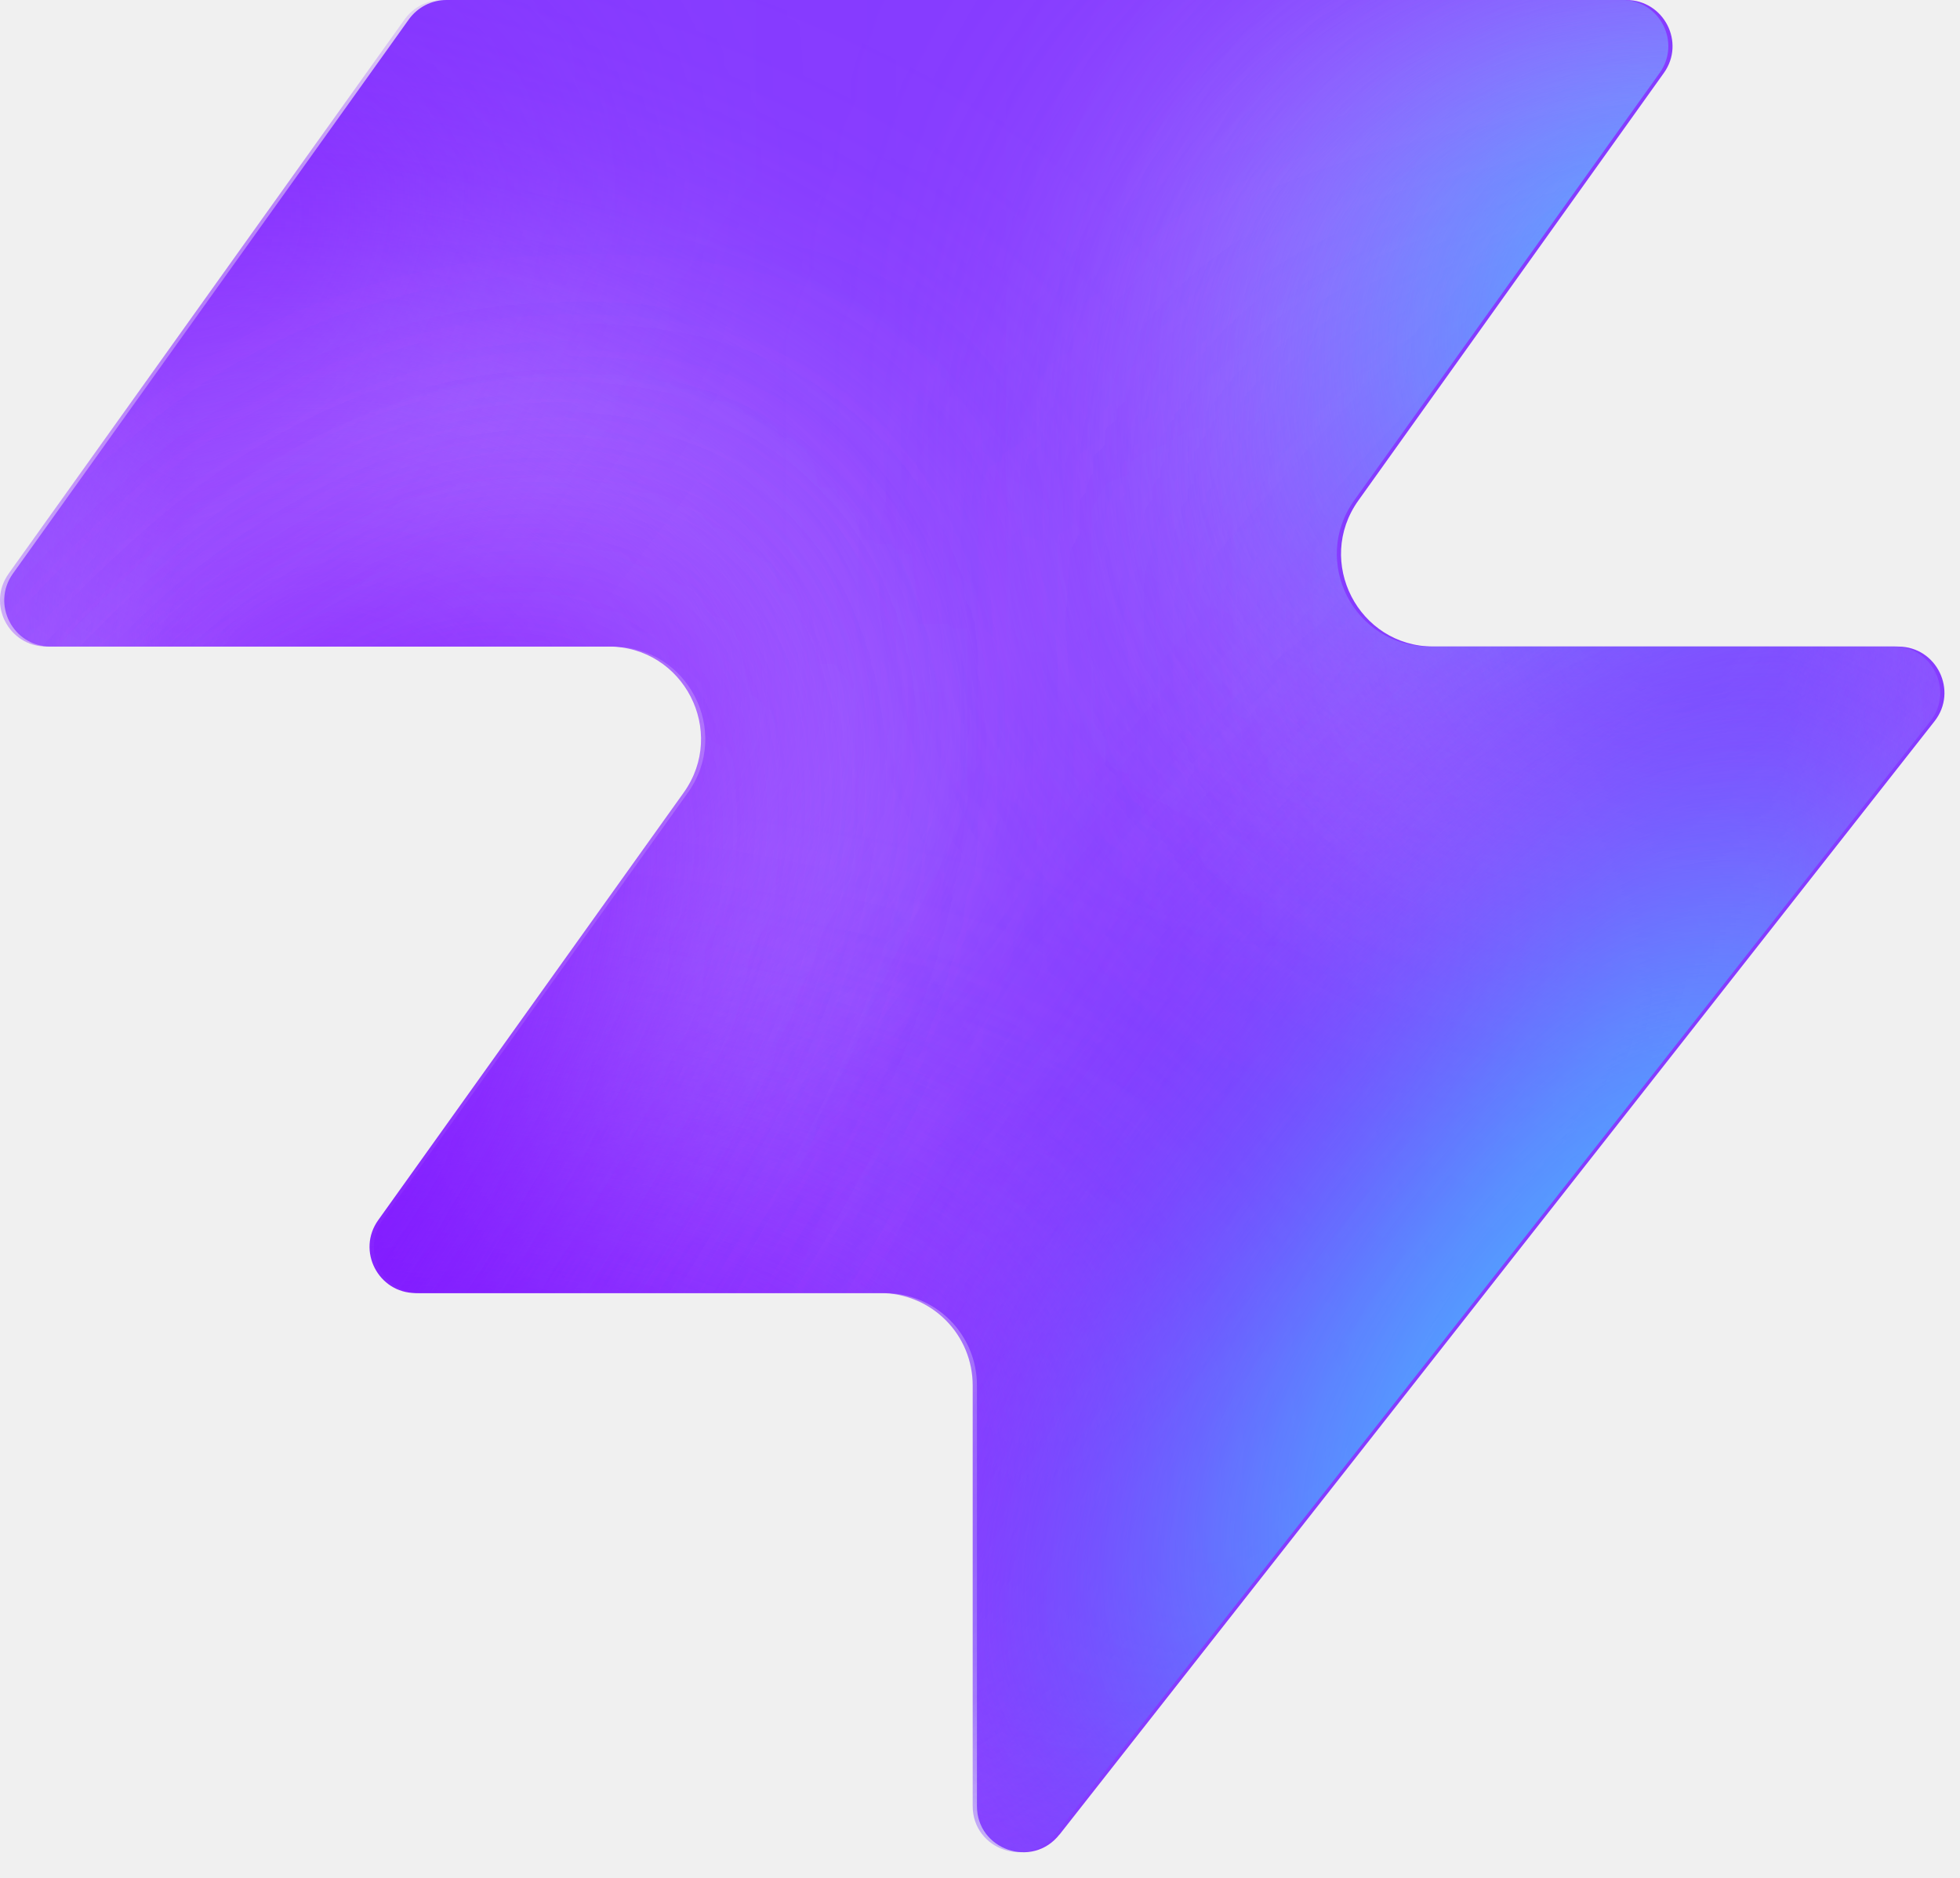
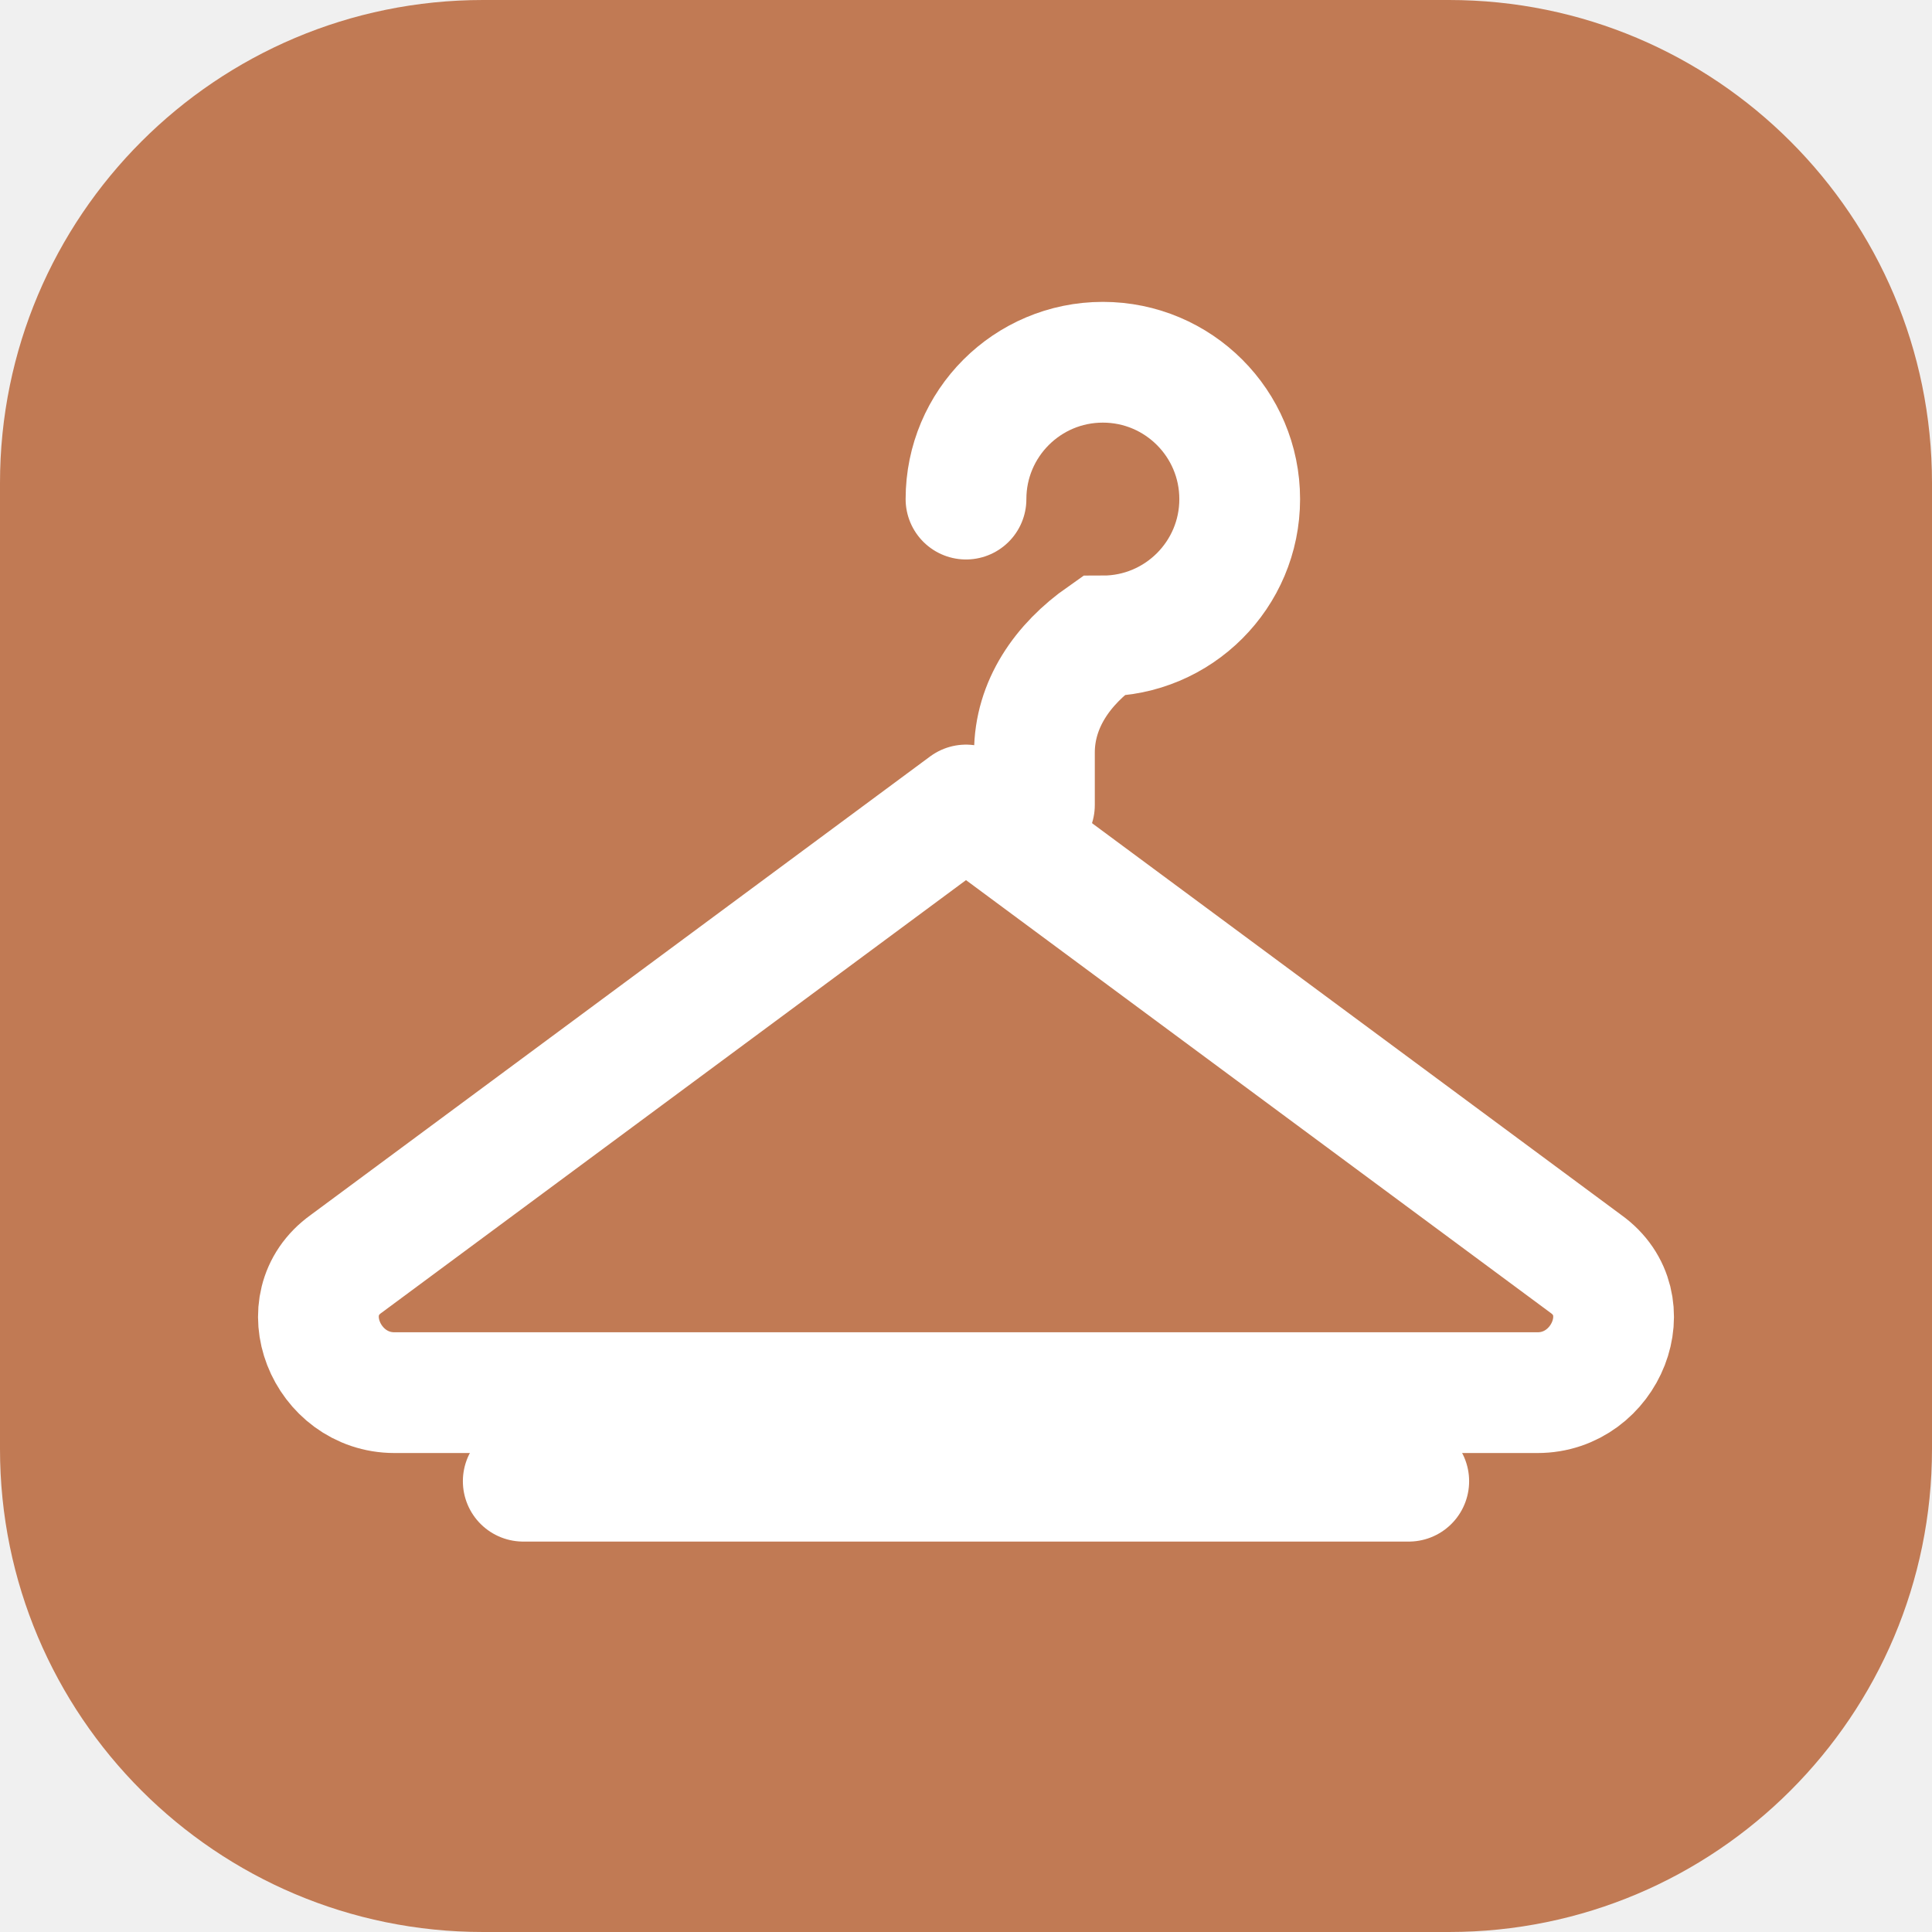
- <svg xmlns="http://www.w3.org/2000/svg" width="48" height="46" fill="none" viewBox="0 0 48 46">
-   <path fill="#863bff" d="M25.946 44.938c-.664.845-2.021.375-2.021-.698V33.937a2.26 2.26 0 0 0-2.262-2.262H10.287c-.92 0-1.456-1.04-.92-1.788l7.48-10.471c1.07-1.497 0-3.578-1.842-3.578H1.237c-.92 0-1.456-1.04-.92-1.788L10.013.474c.214-.297.556-.474.92-.474h28.894c.92 0 1.456 1.04.92 1.788l-7.48 10.471c-1.07 1.498 0 3.579 1.842 3.579h11.377c.943 0 1.473 1.088.89 1.83L25.947 44.94z" style="fill:#863bff;fill:color(display-p3 .525 .23 1);fill-opacity:1" />
-   <mask id="a" width="48" height="46" x="0" y="0" maskUnits="userSpaceOnUse" style="mask-type:alpha">
-     <path fill="#000" d="M25.842 44.938c-.664.844-2.021.375-2.021-.698V33.937a2.26 2.26 0 0 0-2.262-2.262H10.183c-.92 0-1.456-1.04-.92-1.788l7.48-10.471c1.07-1.498 0-3.579-1.842-3.579H1.133c-.92 0-1.456-1.04-.92-1.787L9.91.473c.214-.297.556-.474.92-.474h28.894c.92 0 1.456 1.04.92 1.788l-7.48 10.471c-1.07 1.498 0 3.578 1.842 3.578h11.377c.943 0 1.473 1.088.89 1.832L25.843 44.94z" style="fill:#000;fill-opacity:1" />
-   </mask>
-   <g mask="url(#a)">
-     <g filter="url(#b)">
-       <ellipse cx="5.508" cy="14.704" fill="#ede6ff" rx="5.508" ry="14.704" style="fill:#ede6ff;fill:color(display-p3 .927 .903 1);fill-opacity:1" transform="matrix(.00324 1 1 -.00324 -4.47 31.516)" />
-     </g>
-     <g filter="url(#c)">
-       <ellipse cx="10.399" cy="29.851" fill="#ede6ff" rx="10.399" ry="29.851" style="fill:#ede6ff;fill:color(display-p3 .927 .903 1);fill-opacity:1" transform="matrix(.00324 1 1 -.00324 -39.328 7.883)" />
-     </g>
-     <g filter="url(#d)">
-       <ellipse cx="5.508" cy="30.487" fill="#7e14ff" rx="5.508" ry="30.487" style="fill:#7e14ff;fill:color(display-p3 .492 .077 1);fill-opacity:1" transform="rotate(89.814 -25.913 -14.639)scale(1 -1)" />
-     </g>
-     <g filter="url(#e)">
-       <ellipse cx="5.508" cy="30.599" fill="#7e14ff" rx="5.508" ry="30.599" style="fill:#7e14ff;fill:color(display-p3 .492 .077 1);fill-opacity:1" transform="rotate(89.814 -32.644 -3.334)scale(1 -1)" />
-     </g>
-     <g filter="url(#f)">
-       <ellipse cx="5.508" cy="30.599" fill="#7e14ff" rx="5.508" ry="30.599" style="fill:#7e14ff;fill:color(display-p3 .492 .077 1);fill-opacity:1" transform="matrix(.00324 1 1 -.00324 -34.34 30.47)" />
-     </g>
-     <g filter="url(#g)">
-       <ellipse cx="14.072" cy="22.078" fill="#ede6ff" rx="14.072" ry="22.078" style="fill:#ede6ff;fill:color(display-p3 .927 .903 1);fill-opacity:1" transform="rotate(93.35 24.506 48.493)scale(-1 1)" />
-     </g>
-     <g filter="url(#h)">
-       <ellipse cx="3.47" cy="21.501" fill="#7e14ff" rx="3.47" ry="21.501" style="fill:#7e14ff;fill:color(display-p3 .492 .077 1);fill-opacity:1" transform="rotate(89.009 28.708 47.59)scale(-1 1)" />
-     </g>
-     <g filter="url(#i)">
-       <ellipse cx="3.47" cy="21.501" fill="#7e14ff" rx="3.47" ry="21.501" style="fill:#7e14ff;fill:color(display-p3 .492 .077 1);fill-opacity:1" transform="rotate(89.009 28.708 47.59)scale(-1 1)" />
-     </g>
-     <g filter="url(#j)">
-       <ellipse cx=".387" cy="8.972" fill="#7e14ff" rx="4.407" ry="29.108" style="fill:#7e14ff;fill:color(display-p3 .492 .077 1);fill-opacity:1" transform="rotate(39.51 .387 8.972)" />
-     </g>
-     <g filter="url(#k)">
-       <ellipse cx="47.523" cy="-6.092" fill="#7e14ff" rx="4.407" ry="29.108" style="fill:#7e14ff;fill:color(display-p3 .492 .077 1);fill-opacity:1" transform="rotate(37.892 47.523 -6.092)" />
-     </g>
-     <g filter="url(#l)">
-       <ellipse cx="41.412" cy="6.333" fill="#47bfff" rx="5.971" ry="9.665" style="fill:#47bfff;fill:color(display-p3 .28 .748 1);fill-opacity:1" transform="rotate(37.892 41.412 6.333)" />
-     </g>
-     <g filter="url(#m)">
-       <ellipse cx="-1.879" cy="38.332" fill="#7e14ff" rx="4.407" ry="29.108" style="fill:#7e14ff;fill:color(display-p3 .492 .077 1);fill-opacity:1" transform="rotate(37.892 -1.88 38.332)" />
-     </g>
-     <g filter="url(#n)">
-       <ellipse cx="-1.879" cy="38.332" fill="#7e14ff" rx="4.407" ry="29.108" style="fill:#7e14ff;fill:color(display-p3 .492 .077 1);fill-opacity:1" transform="rotate(37.892 -1.88 38.332)" />
-     </g>
-     <g filter="url(#o)">
-       <ellipse cx="35.651" cy="29.907" fill="#7e14ff" rx="4.407" ry="29.108" style="fill:#7e14ff;fill:color(display-p3 .492 .077 1);fill-opacity:1" transform="rotate(37.892 35.651 29.907)" />
-     </g>
-     <g filter="url(#p)">
-       <ellipse cx="38.418" cy="32.4" fill="#47bfff" rx="5.971" ry="15.297" style="fill:#47bfff;fill:color(display-p3 .28 .748 1);fill-opacity:1" transform="rotate(37.892 38.418 32.4)" />
-     </g>
-   </g>
-   <defs>
-     <filter id="b" width="60.045" height="41.654" x="-19.77" y="16.149" color-interpolation-filters="sRGB" filterUnits="userSpaceOnUse">
-       <feFlood flood-opacity="0" result="BackgroundImageFix" />
-       <feBlend in="SourceGraphic" in2="BackgroundImageFix" result="shape" />
-       <feGaussianBlur result="effect1_foregroundBlur_2002_17158" stdDeviation="7.659" />
-     </filter>
-     <filter id="c" width="90.34" height="51.437" x="-54.613" y="-7.533" color-interpolation-filters="sRGB" filterUnits="userSpaceOnUse">
-       <feFlood flood-opacity="0" result="BackgroundImageFix" />
-       <feBlend in="SourceGraphic" in2="BackgroundImageFix" result="shape" />
-       <feGaussianBlur result="effect1_foregroundBlur_2002_17158" stdDeviation="7.659" />
-     </filter>
-     <filter id="d" width="79.355" height="29.4" x="-49.64" y="2.03" color-interpolation-filters="sRGB" filterUnits="userSpaceOnUse">
-       <feFlood flood-opacity="0" result="BackgroundImageFix" />
-       <feBlend in="SourceGraphic" in2="BackgroundImageFix" result="shape" />
-       <feGaussianBlur result="effect1_foregroundBlur_2002_17158" stdDeviation="4.596" />
-     </filter>
-     <filter id="e" width="79.579" height="29.4" x="-45.045" y="20.029" color-interpolation-filters="sRGB" filterUnits="userSpaceOnUse">
-       <feFlood flood-opacity="0" result="BackgroundImageFix" />
-       <feBlend in="SourceGraphic" in2="BackgroundImageFix" result="shape" />
-       <feGaussianBlur result="effect1_foregroundBlur_2002_17158" stdDeviation="4.596" />
-     </filter>
-     <filter id="f" width="79.579" height="29.4" x="-43.513" y="21.178" color-interpolation-filters="sRGB" filterUnits="userSpaceOnUse">
-       <feFlood flood-opacity="0" result="BackgroundImageFix" />
-       <feBlend in="SourceGraphic" in2="BackgroundImageFix" result="shape" />
-       <feGaussianBlur result="effect1_foregroundBlur_2002_17158" stdDeviation="4.596" />
-     </filter>
-     <filter id="g" width="74.749" height="58.852" x="15.756" y="-17.901" color-interpolation-filters="sRGB" filterUnits="userSpaceOnUse">
-       <feFlood flood-opacity="0" result="BackgroundImageFix" />
-       <feBlend in="SourceGraphic" in2="BackgroundImageFix" result="shape" />
-       <feGaussianBlur result="effect1_foregroundBlur_2002_17158" stdDeviation="7.659" />
-     </filter>
-     <filter id="h" width="61.377" height="25.362" x="23.548" y="2.284" color-interpolation-filters="sRGB" filterUnits="userSpaceOnUse">
-       <feFlood flood-opacity="0" result="BackgroundImageFix" />
-       <feBlend in="SourceGraphic" in2="BackgroundImageFix" result="shape" />
-       <feGaussianBlur result="effect1_foregroundBlur_2002_17158" stdDeviation="4.596" />
-     </filter>
-     <filter id="i" width="61.377" height="25.362" x="23.548" y="2.284" color-interpolation-filters="sRGB" filterUnits="userSpaceOnUse">
-       <feFlood flood-opacity="0" result="BackgroundImageFix" />
-       <feBlend in="SourceGraphic" in2="BackgroundImageFix" result="shape" />
-       <feGaussianBlur result="effect1_foregroundBlur_2002_17158" stdDeviation="4.596" />
-     </filter>
-     <filter id="j" width="56.045" height="63.649" x="-27.636" y="-22.853" color-interpolation-filters="sRGB" filterUnits="userSpaceOnUse">
-       <feFlood flood-opacity="0" result="BackgroundImageFix" />
-       <feBlend in="SourceGraphic" in2="BackgroundImageFix" result="shape" />
-       <feGaussianBlur result="effect1_foregroundBlur_2002_17158" stdDeviation="4.596" />
-     </filter>
-     <filter id="k" width="54.814" height="64.646" x="20.116" y="-38.415" color-interpolation-filters="sRGB" filterUnits="userSpaceOnUse">
-       <feFlood flood-opacity="0" result="BackgroundImageFix" />
-       <feBlend in="SourceGraphic" in2="BackgroundImageFix" result="shape" />
-       <feGaussianBlur result="effect1_foregroundBlur_2002_17158" stdDeviation="4.596" />
-     </filter>
-     <filter id="l" width="33.541" height="35.313" x="24.641" y="-11.323" color-interpolation-filters="sRGB" filterUnits="userSpaceOnUse">
-       <feFlood flood-opacity="0" result="BackgroundImageFix" />
-       <feBlend in="SourceGraphic" in2="BackgroundImageFix" result="shape" />
-       <feGaussianBlur result="effect1_foregroundBlur_2002_17158" stdDeviation="4.596" />
-     </filter>
-     <filter id="m" width="54.814" height="64.646" x="-29.286" y="6.009" color-interpolation-filters="sRGB" filterUnits="userSpaceOnUse">
-       <feFlood flood-opacity="0" result="BackgroundImageFix" />
-       <feBlend in="SourceGraphic" in2="BackgroundImageFix" result="shape" />
-       <feGaussianBlur result="effect1_foregroundBlur_2002_17158" stdDeviation="4.596" />
-     </filter>
-     <filter id="n" width="54.814" height="64.646" x="-29.286" y="6.009" color-interpolation-filters="sRGB" filterUnits="userSpaceOnUse">
-       <feFlood flood-opacity="0" result="BackgroundImageFix" />
-       <feBlend in="SourceGraphic" in2="BackgroundImageFix" result="shape" />
-       <feGaussianBlur result="effect1_foregroundBlur_2002_17158" stdDeviation="4.596" />
-     </filter>
-     <filter id="o" width="54.814" height="64.646" x="8.244" y="-2.416" color-interpolation-filters="sRGB" filterUnits="userSpaceOnUse">
-       <feFlood flood-opacity="0" result="BackgroundImageFix" />
-       <feBlend in="SourceGraphic" in2="BackgroundImageFix" result="shape" />
-       <feGaussianBlur result="effect1_foregroundBlur_2002_17158" stdDeviation="4.596" />
-     </filter>
-     <filter id="p" width="39.409" height="43.623" x="18.713" y="10.588" color-interpolation-filters="sRGB" filterUnits="userSpaceOnUse">
-       <feFlood flood-opacity="0" result="BackgroundImageFix" />
-       <feBlend in="SourceGraphic" in2="BackgroundImageFix" result="shape" />
-       <feGaussianBlur result="effect1_foregroundBlur_2002_17158" stdDeviation="4.596" />
-     </filter>
-   </defs>
+ <svg xmlns="http://www.w3.org/2000/svg" width="24" height="24" viewBox="0 0 24 24" fill="none">
+   <rect width="24" height="24" rx="6" fill="#C17A54" />
+   <path d="M12 6.2a1.7 1.7 0 1 1 1.7 1.7c-.5.35-.85.85-.85 1.45V10" stroke="#FFFFFF" stroke-width="1.5" stroke-linecap="round" />
+   <path d="M12 10 4.3 15.7c-.7.5-.25 1.6.6 1.6h14.2c.85 0 1.3-1.1.6-1.6L12 10Z" stroke="#FFFFFF" stroke-width="1.5" stroke-linejoin="round" stroke-linecap="round" />
+   <path d="M6.5 18.4h11" stroke="#FFFFFF" stroke-width="1.5" stroke-linecap="round" />
</svg>
